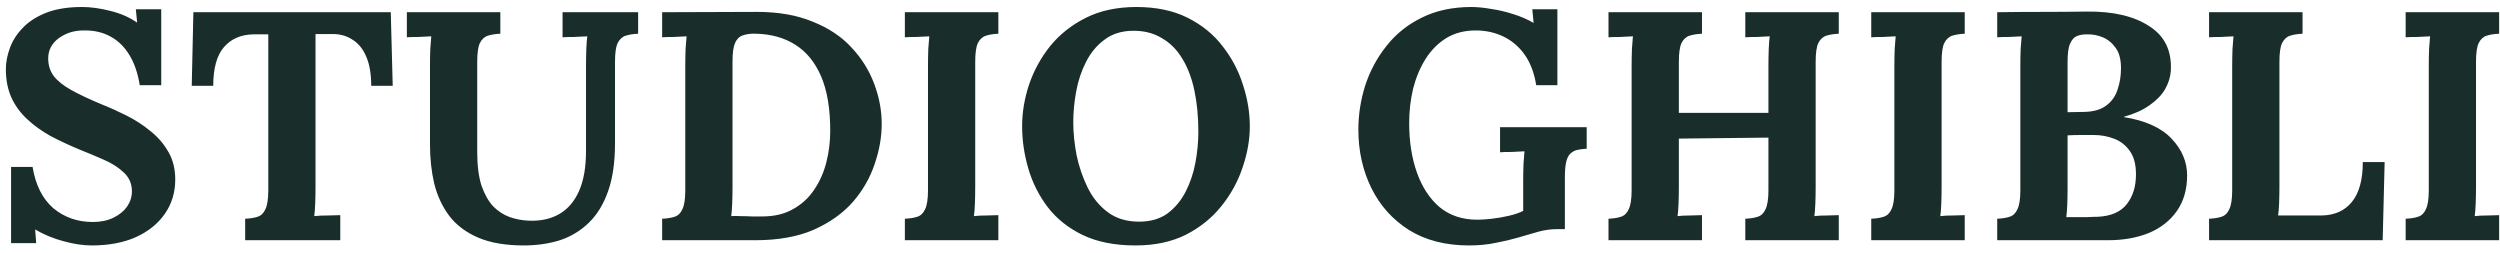
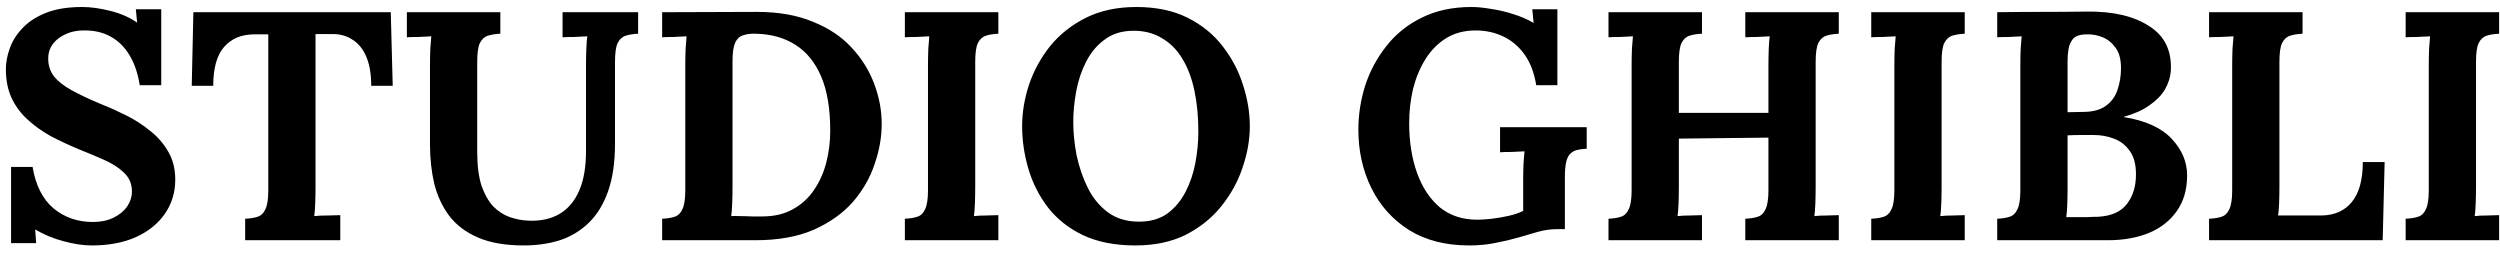
- <svg xmlns="http://www.w3.org/2000/svg" width="307" height="31" viewBox="0 0 307 31" fill="none">
-   <path d="M17.16 10.46C16.92 8.967 16.493 7.727 15.88 6.74C15.267 5.727 14.48 4.967 13.52 4.46C12.587 3.953 11.493 3.713 10.24 3.74C9.093 3.74 8.08 4.06 7.2 4.7C6.347 5.34 5.92 6.167 5.92 7.18C5.92 8.007 6.147 8.727 6.6 9.34C7.08 9.953 7.8 10.527 8.76 11.06C9.72 11.593 10.933 12.167 12.4 12.78C13.413 13.18 14.453 13.647 15.52 14.18C16.587 14.713 17.573 15.353 18.48 16.1C19.387 16.82 20.12 17.673 20.68 18.66C21.24 19.62 21.52 20.753 21.52 22.06C21.52 23.633 21.093 25.033 20.24 26.26C19.387 27.487 18.187 28.447 16.64 29.14C15.12 29.807 13.333 30.14 11.28 30.14C10.213 30.14 9.053 29.967 7.8 29.62C6.573 29.3 5.413 28.82 4.32 28.18L4.44 29.86H1.36V20.5H4C4.373 22.74 5.227 24.433 6.56 25.58C7.92 26.7 9.533 27.26 11.4 27.26C12.36 27.26 13.2 27.087 13.92 26.74C14.64 26.393 15.2 25.94 15.6 25.38C16 24.793 16.2 24.167 16.2 23.5C16.2 22.567 15.867 21.793 15.2 21.18C14.56 20.567 13.747 20.047 12.76 19.62C11.8 19.193 10.813 18.78 9.8 18.38C8.52 17.847 7.32 17.287 6.2 16.7C5.107 16.087 4.147 15.393 3.32 14.62C2.493 13.847 1.853 12.967 1.4 11.98C0.947 10.967 0.72 9.807 0.72 8.5C0.72 7.673 0.88 6.82 1.2 5.94C1.52 5.033 2.04 4.207 2.76 3.46C3.48 2.687 4.44 2.06 5.64 1.58C6.84 1.1 8.32 0.86 10.08 0.86C11.147 0.86 12.307 1.02 13.56 1.34C14.84 1.66 15.933 2.14 16.84 2.78L16.68 1.14H19.8V10.46H17.16ZM45.586 10.54C45.586 9.1 45.386 7.913 44.986 6.98C44.586 6.02 44.013 5.313 43.266 4.86C42.546 4.38 41.68 4.153 40.666 4.18H38.746V22.94C38.746 23.66 38.733 24.353 38.706 25.02C38.68 25.687 38.64 26.193 38.586 26.54C39.04 26.487 39.613 26.46 40.306 26.46C41.026 26.433 41.52 26.42 41.786 26.42V29.5H30.106V26.86C30.72 26.833 31.226 26.753 31.626 26.62C32.053 26.487 32.373 26.18 32.586 25.7C32.826 25.22 32.946 24.447 32.946 23.38V4.22H31.106C29.586 4.247 28.386 4.767 27.506 5.78C26.626 6.793 26.186 8.38 26.186 10.54H23.546L23.746 1.5H47.986L48.226 10.54H45.586ZM61.442 4.14C60.855 4.167 60.349 4.247 59.922 4.38C59.495 4.513 59.162 4.82 58.922 5.3C58.709 5.753 58.602 6.527 58.602 7.62V18.62C58.602 20.3 58.775 21.687 59.122 22.78C59.495 23.847 59.975 24.7 60.562 25.34C61.175 25.953 61.855 26.393 62.602 26.66C63.375 26.927 64.162 27.073 64.962 27.1C66.428 27.153 67.682 26.873 68.722 26.26C69.762 25.647 70.562 24.7 71.122 23.42C71.682 22.14 71.962 20.513 71.962 18.54V8.06C71.962 7.34 71.975 6.647 72.002 5.98C72.028 5.313 72.069 4.807 72.122 4.46C71.695 4.487 71.148 4.513 70.482 4.54C69.842 4.54 69.375 4.553 69.082 4.58V1.5H78.362V4.14C77.775 4.167 77.269 4.247 76.842 4.38C76.415 4.513 76.082 4.82 75.842 5.3C75.629 5.753 75.522 6.527 75.522 7.62V17.62C75.522 19.913 75.242 21.86 74.682 23.46C74.122 25.06 73.335 26.353 72.322 27.34C71.308 28.327 70.122 29.047 68.762 29.5C67.402 29.927 65.922 30.14 64.322 30.14C62.082 30.14 60.215 29.82 58.722 29.18C57.228 28.54 56.042 27.647 55.162 26.5C54.309 25.353 53.695 24.033 53.322 22.54C52.975 21.047 52.802 19.447 52.802 17.74V8.06C52.802 7.34 52.815 6.647 52.842 5.98C52.895 5.313 52.935 4.807 52.962 4.46C52.535 4.487 52.002 4.513 51.362 4.54C50.722 4.54 50.255 4.553 49.962 4.58V1.5H61.442V4.14ZM81.312 26.86C81.926 26.833 82.433 26.753 82.832 26.62C83.259 26.487 83.579 26.18 83.793 25.7C84.032 25.22 84.153 24.447 84.153 23.38V8.06C84.153 7.34 84.166 6.647 84.192 5.98C84.246 5.313 84.286 4.807 84.312 4.46C83.886 4.487 83.353 4.513 82.713 4.54C82.073 4.54 81.606 4.553 81.312 4.58V1.5L92.953 1.46C95.593 1.46 97.873 1.86 99.793 2.66C101.739 3.433 103.326 4.487 104.553 5.82C105.806 7.153 106.739 8.647 107.353 10.3C107.966 11.927 108.273 13.567 108.273 15.22C108.273 16.847 107.979 18.5 107.393 20.18C106.833 21.86 105.939 23.407 104.713 24.82C103.486 26.207 101.886 27.34 99.912 28.22C97.939 29.073 95.552 29.5 92.752 29.5H81.312V26.86ZM89.953 22.94C89.953 23.66 89.939 24.353 89.912 25.02C89.886 25.687 89.846 26.193 89.793 26.54C90.059 26.513 90.419 26.513 90.873 26.54C91.353 26.54 91.846 26.553 92.353 26.58C92.859 26.58 93.272 26.58 93.593 26.58C95.059 26.58 96.312 26.287 97.353 25.7C98.419 25.113 99.286 24.327 99.953 23.34C100.646 22.327 101.153 21.193 101.473 19.94C101.793 18.687 101.953 17.393 101.953 16.06C101.953 13.34 101.579 11.113 100.833 9.38C100.086 7.647 99.032 6.353 97.672 5.5C96.339 4.647 94.739 4.193 92.873 4.14C92.233 4.113 91.686 4.18 91.233 4.34C90.806 4.473 90.486 4.78 90.272 5.26C90.059 5.74 89.953 6.5 89.953 7.54V22.94ZM122.597 4.14C122.011 4.167 121.504 4.247 121.077 4.38C120.651 4.513 120.317 4.82 120.077 5.3C119.864 5.753 119.757 6.527 119.757 7.62V22.94C119.757 23.66 119.744 24.353 119.717 25.02C119.691 25.687 119.651 26.193 119.597 26.54C120.024 26.487 120.557 26.46 121.197 26.46C121.864 26.433 122.331 26.42 122.597 26.42V29.5H111.117V26.86C111.731 26.833 112.237 26.753 112.637 26.62C113.064 26.487 113.384 26.18 113.597 25.7C113.837 25.22 113.957 24.447 113.957 23.38V8.06C113.957 7.34 113.971 6.647 113.997 5.98C114.051 5.313 114.091 4.807 114.117 4.46C113.691 4.487 113.157 4.513 112.517 4.54C111.877 4.54 111.411 4.553 111.117 4.58V1.5H122.597V4.14ZM139.437 30.14C136.904 30.14 134.744 29.713 132.957 28.86C131.197 28.007 129.771 26.873 128.677 25.46C127.584 24.02 126.784 22.433 126.277 20.7C125.771 18.967 125.517 17.233 125.517 15.5C125.517 13.82 125.797 12.127 126.357 10.42C126.944 8.687 127.811 7.1 128.957 5.66C130.131 4.22 131.597 3.06 133.357 2.18C135.117 1.3 137.184 0.86 139.557 0.86C141.984 0.86 144.077 1.3 145.837 2.18C147.597 3.06 149.037 4.233 150.157 5.7C151.277 7.14 152.104 8.713 152.637 10.42C153.197 12.127 153.477 13.82 153.477 15.5C153.477 17.153 153.184 18.833 152.597 20.54C152.037 22.247 151.171 23.833 149.997 25.3C148.851 26.74 147.397 27.913 145.637 28.82C143.877 29.7 141.811 30.14 139.437 30.14ZM139.877 27.22C141.264 27.22 142.424 26.887 143.357 26.22C144.291 25.527 145.037 24.633 145.597 23.54C146.157 22.447 146.557 21.26 146.797 19.98C147.037 18.673 147.157 17.407 147.157 16.18C147.157 14.34 146.997 12.66 146.677 11.14C146.357 9.62 145.864 8.313 145.197 7.22C144.531 6.1 143.677 5.247 142.637 4.66C141.624 4.047 140.424 3.753 139.037 3.78C137.677 3.807 136.531 4.18 135.597 4.9C134.664 5.593 133.917 6.5 133.357 7.62C132.797 8.713 132.397 9.913 132.157 11.22C131.917 12.527 131.797 13.793 131.797 15.02C131.797 16.273 131.931 17.607 132.197 19.02C132.491 20.433 132.944 21.767 133.557 23.02C134.171 24.273 134.997 25.287 136.037 26.06C137.077 26.833 138.357 27.22 139.877 27.22ZM180.407 30.14C177.527 30.14 175.074 29.513 173.047 28.26C171.021 26.98 169.474 25.26 168.407 23.1C167.341 20.94 166.807 18.54 166.807 15.9C166.807 14.087 167.087 12.287 167.647 10.5C168.234 8.713 169.101 7.1 170.247 5.66C171.394 4.193 172.834 3.033 174.567 2.18C176.327 1.3 178.367 0.86 180.687 0.86C181.407 0.86 182.221 0.94 183.127 1.1C184.034 1.233 184.941 1.447 185.847 1.74C186.781 2.033 187.607 2.393 188.327 2.82L188.167 1.14H191.247V10.46H188.647C188.407 8.967 187.941 7.727 187.247 6.74C186.554 5.753 185.687 5.007 184.647 4.5C183.607 3.993 182.461 3.74 181.207 3.74C179.821 3.74 178.607 4.06 177.567 4.7C176.554 5.34 175.714 6.193 175.047 7.26C174.381 8.327 173.874 9.54 173.527 10.9C173.207 12.26 173.047 13.66 173.047 15.1C173.047 17.393 173.367 19.433 174.007 21.22C174.647 23.007 175.581 24.42 176.807 25.46C178.061 26.473 179.594 26.98 181.407 26.98C181.914 26.98 182.514 26.94 183.207 26.86C183.901 26.78 184.594 26.66 185.287 26.5C185.981 26.34 186.567 26.14 187.047 25.9V22.18C187.047 21.46 187.061 20.767 187.087 20.1C187.141 19.433 187.181 18.927 187.207 18.58C186.781 18.607 186.247 18.633 185.607 18.66C184.967 18.66 184.501 18.673 184.207 18.7V15.62H194.847V18.26C194.394 18.287 193.994 18.34 193.647 18.42C193.327 18.5 193.047 18.66 192.807 18.9C192.594 19.113 192.434 19.447 192.327 19.9C192.221 20.353 192.167 20.967 192.167 21.74V28.14H191.207C190.434 28.14 189.661 28.247 188.887 28.46C188.114 28.673 187.287 28.913 186.407 29.18C185.581 29.42 184.674 29.633 183.687 29.82C182.701 30.033 181.607 30.14 180.407 30.14ZM197.523 29.5V26.86C198.137 26.833 198.643 26.753 199.043 26.62C199.47 26.487 199.79 26.18 200.003 25.7C200.243 25.22 200.363 24.447 200.363 23.38V8.06C200.363 7.34 200.377 6.647 200.403 5.98C200.457 5.313 200.497 4.807 200.523 4.46C200.097 4.487 199.563 4.513 198.923 4.54C198.283 4.54 197.817 4.553 197.523 4.58V1.5H209.003V4.14C208.417 4.167 207.91 4.247 207.483 4.38C207.057 4.513 206.723 4.82 206.483 5.3C206.27 5.753 206.163 6.527 206.163 7.62V13.86H217.163V8.06C217.163 7.34 217.177 6.647 217.203 5.98C217.23 5.313 217.27 4.807 217.323 4.46C216.897 4.487 216.363 4.513 215.723 4.54C215.083 4.54 214.617 4.553 214.323 4.58V1.5H225.803V4.14C225.217 4.167 224.71 4.247 224.283 4.38C223.857 4.513 223.523 4.82 223.283 5.3C223.07 5.753 222.963 6.527 222.963 7.62V22.94C222.963 23.66 222.95 24.353 222.923 25.02C222.897 25.687 222.857 26.193 222.803 26.54C223.23 26.487 223.763 26.46 224.403 26.46C225.07 26.433 225.537 26.42 225.803 26.42V29.5H214.323V26.86C214.937 26.833 215.443 26.753 215.843 26.62C216.27 26.487 216.59 26.18 216.803 25.7C217.043 25.22 217.163 24.447 217.163 23.38V16.9L206.163 17.02V22.94C206.163 23.66 206.15 24.353 206.123 25.02C206.097 25.687 206.057 26.193 206.003 26.54C206.43 26.487 206.963 26.46 207.603 26.46C208.27 26.433 208.737 26.42 209.003 26.42V29.5H197.523ZM241.269 4.14C240.682 4.167 240.176 4.247 239.749 4.38C239.322 4.513 238.989 4.82 238.749 5.3C238.536 5.753 238.429 6.527 238.429 7.62V22.94C238.429 23.66 238.416 24.353 238.389 25.02C238.362 25.687 238.322 26.193 238.269 26.54C238.696 26.487 239.229 26.46 239.869 26.46C240.536 26.433 241.002 26.42 241.269 26.42V29.5H229.789V26.86C230.402 26.833 230.909 26.753 231.309 26.62C231.736 26.487 232.056 26.18 232.269 25.7C232.509 25.22 232.629 24.447 232.629 23.38V8.06C232.629 7.34 232.642 6.647 232.669 5.98C232.722 5.313 232.762 4.807 232.789 4.46C232.362 4.487 231.829 4.513 231.189 4.54C230.549 4.54 230.082 4.553 229.789 4.58V1.5H241.269V4.14ZM245.258 29.5V26.86C245.871 26.833 246.378 26.753 246.778 26.62C247.204 26.487 247.524 26.18 247.738 25.7C247.978 25.22 248.098 24.447 248.098 23.38V8.06C248.098 7.34 248.111 6.647 248.138 5.98C248.191 5.313 248.231 4.807 248.258 4.46C247.831 4.487 247.298 4.513 246.658 4.54C246.018 4.54 245.551 4.553 245.258 4.58V1.5C247.098 1.473 248.938 1.46 250.778 1.46C252.644 1.46 254.498 1.447 256.338 1.42C259.538 1.393 262.071 1.993 263.938 3.22C265.831 4.42 266.711 6.247 266.578 8.7C266.524 9.473 266.284 10.233 265.858 10.98C265.431 11.7 264.791 12.353 263.938 12.94C263.111 13.527 262.071 13.993 260.818 14.34V14.38C263.484 14.807 265.444 15.7 266.698 17.06C267.951 18.393 268.578 19.887 268.578 21.54C268.578 23.273 268.151 24.74 267.298 25.94C266.471 27.113 265.324 28.007 263.858 28.62C262.391 29.207 260.724 29.5 258.858 29.5H245.258ZM253.738 26.66C254.218 26.66 254.671 26.66 255.098 26.66C255.524 26.66 255.951 26.66 256.378 26.66C256.804 26.633 257.218 26.62 257.618 26.62C259.244 26.54 260.431 26.02 261.178 25.06C261.924 24.1 262.298 22.887 262.298 21.42C262.298 20.193 262.044 19.233 261.538 18.54C261.031 17.82 260.378 17.313 259.578 17.02C258.804 16.727 257.991 16.58 257.138 16.58C256.471 16.58 255.898 16.58 255.418 16.58C254.938 16.58 254.431 16.593 253.898 16.62V23.14C253.898 23.86 253.884 24.54 253.858 25.18C253.831 25.82 253.791 26.313 253.738 26.66ZM253.898 13.78L255.978 13.74C257.098 13.713 257.978 13.46 258.618 12.98C259.284 12.5 259.751 11.86 260.018 11.06C260.311 10.233 260.458 9.34 260.458 8.38C260.458 7.313 260.244 6.487 259.818 5.9C259.391 5.287 258.858 4.847 258.218 4.58C257.578 4.313 256.911 4.193 256.218 4.22C255.791 4.22 255.404 4.287 255.058 4.42C254.711 4.553 254.431 4.86 254.218 5.34C254.004 5.793 253.898 6.54 253.898 7.58V13.78ZM271.273 29.5V26.86C271.887 26.833 272.393 26.753 272.793 26.62C273.22 26.487 273.54 26.18 273.753 25.7C273.993 25.22 274.113 24.447 274.113 23.38V8.06C274.113 7.34 274.127 6.647 274.153 5.98C274.207 5.313 274.247 4.807 274.273 4.46C273.847 4.487 273.313 4.513 272.673 4.54C272.033 4.54 271.567 4.553 271.273 4.58V1.5H282.753V4.14C282.167 4.167 281.66 4.247 281.233 4.38C280.807 4.513 280.473 4.82 280.233 5.3C280.02 5.753 279.913 6.527 279.913 7.62V22.94C279.913 23.66 279.9 24.34 279.873 24.98C279.847 25.62 279.807 26.113 279.753 26.46H285.113C286.687 26.433 287.913 25.887 288.793 24.82C289.7 23.727 290.153 22.087 290.153 19.9H292.833L292.593 29.5H271.273ZM306.894 4.14C306.307 4.167 305.801 4.247 305.374 4.38C304.947 4.513 304.614 4.82 304.374 5.3C304.161 5.753 304.054 6.527 304.054 7.62V22.94C304.054 23.66 304.041 24.353 304.014 25.02C303.987 25.687 303.947 26.193 303.894 26.54C304.321 26.487 304.854 26.46 305.494 26.46C306.161 26.433 306.627 26.42 306.894 26.42V29.5H295.414V26.86C296.027 26.833 296.534 26.753 296.934 26.62C297.361 26.487 297.681 26.18 297.894 25.7C298.134 25.22 298.254 24.447 298.254 23.38V8.06C298.254 7.34 298.267 6.647 298.294 5.98C298.347 5.313 298.387 4.807 298.414 4.46C297.987 4.487 297.454 4.513 296.814 4.54C296.174 4.54 295.707 4.553 295.414 4.58V1.5H306.894V4.14Z" fill="#192D2B" />
+ <svg xmlns="http://www.w3.org/2000/svg" width="307" height="31" viewBox="0 0 307 31" fill="currentColor">
+   <path d="M17.16 10.46C16.92 8.967 16.493 7.727 15.88 6.74C15.267 5.727 14.48 4.967 13.52 4.46C12.587 3.953 11.493 3.713 10.24 3.74C9.093 3.74 8.08 4.06 7.2 4.7C6.347 5.34 5.92 6.167 5.92 7.18C5.92 8.007 6.147 8.727 6.6 9.34C7.08 9.953 7.8 10.527 8.76 11.06C9.72 11.593 10.933 12.167 12.4 12.78C13.413 13.18 14.453 13.647 15.52 14.18C16.587 14.713 17.573 15.353 18.48 16.1C19.387 16.82 20.12 17.673 20.68 18.66C21.24 19.62 21.52 20.753 21.52 22.06C21.52 23.633 21.093 25.033 20.24 26.26C19.387 27.487 18.187 28.447 16.64 29.14C15.12 29.807 13.333 30.14 11.28 30.14C10.213 30.14 9.053 29.967 7.8 29.62C6.573 29.3 5.413 28.82 4.32 28.18L4.44 29.86H1.36V20.5H4C4.373 22.74 5.227 24.433 6.56 25.58C7.92 26.7 9.533 27.26 11.4 27.26C12.36 27.26 13.2 27.087 13.92 26.74C14.64 26.393 15.2 25.94 15.6 25.38C16 24.793 16.2 24.167 16.2 23.5C16.2 22.567 15.867 21.793 15.2 21.18C14.56 20.567 13.747 20.047 12.76 19.62C11.8 19.193 10.813 18.78 9.8 18.38C8.52 17.847 7.32 17.287 6.2 16.7C5.107 16.087 4.147 15.393 3.32 14.62C2.493 13.847 1.853 12.967 1.4 11.98C0.947 10.967 0.72 9.807 0.72 8.5C0.72 7.673 0.88 6.82 1.2 5.94C1.52 5.033 2.04 4.207 2.76 3.46C3.48 2.687 4.44 2.06 5.64 1.58C6.84 1.1 8.32 0.86 10.08 0.86C11.147 0.86 12.307 1.02 13.56 1.34C14.84 1.66 15.933 2.14 16.84 2.78L16.68 1.14H19.8V10.46H17.16ZM45.586 10.54C45.586 9.1 45.386 7.913 44.986 6.98C44.586 6.02 44.013 5.313 43.266 4.86C42.546 4.38 41.68 4.153 40.666 4.18H38.746V22.94C38.746 23.66 38.733 24.353 38.706 25.02C38.68 25.687 38.64 26.193 38.586 26.54C39.04 26.487 39.613 26.46 40.306 26.46C41.026 26.433 41.52 26.42 41.786 26.42V29.5H30.106V26.86C30.72 26.833 31.226 26.753 31.626 26.62C32.053 26.487 32.373 26.18 32.586 25.7C32.826 25.22 32.946 24.447 32.946 23.38V4.22H31.106C29.586 4.247 28.386 4.767 27.506 5.78C26.626 6.793 26.186 8.38 26.186 10.54H23.546L23.746 1.5H47.986L48.226 10.54H45.586ZM61.442 4.14C60.855 4.167 60.349 4.247 59.922 4.38C59.495 4.513 59.162 4.82 58.922 5.3C58.709 5.753 58.602 6.527 58.602 7.62V18.62C58.602 20.3 58.775 21.687 59.122 22.78C59.495 23.847 59.975 24.7 60.562 25.34C61.175 25.953 61.855 26.393 62.602 26.66C63.375 26.927 64.162 27.073 64.962 27.1C66.428 27.153 67.682 26.873 68.722 26.26C69.762 25.647 70.562 24.7 71.122 23.42C71.682 22.14 71.962 20.513 71.962 18.54V8.06C71.962 7.34 71.975 6.647 72.002 5.98C72.028 5.313 72.069 4.807 72.122 4.46C71.695 4.487 71.148 4.513 70.482 4.54C69.842 4.54 69.375 4.553 69.082 4.58V1.5H78.362V4.14C77.775 4.167 77.269 4.247 76.842 4.38C76.415 4.513 76.082 4.82 75.842 5.3C75.629 5.753 75.522 6.527 75.522 7.62V17.62C75.522 19.913 75.242 21.86 74.682 23.46C74.122 25.06 73.335 26.353 72.322 27.34C71.308 28.327 70.122 29.047 68.762 29.5C67.402 29.927 65.922 30.14 64.322 30.14C62.082 30.14 60.215 29.82 58.722 29.18C57.228 28.54 56.042 27.647 55.162 26.5C54.309 25.353 53.695 24.033 53.322 22.54C52.975 21.047 52.802 19.447 52.802 17.74V8.06C52.802 7.34 52.815 6.647 52.842 5.98C52.895 5.313 52.935 4.807 52.962 4.46C52.535 4.487 52.002 4.513 51.362 4.54C50.722 4.54 50.255 4.553 49.962 4.58V1.5H61.442V4.14ZM81.312 26.86C81.926 26.833 82.433 26.753 82.832 26.62C83.259 26.487 83.579 26.18 83.793 25.7C84.032 25.22 84.153 24.447 84.153 23.38V8.06C84.153 7.34 84.166 6.647 84.192 5.98C84.246 5.313 84.286 4.807 84.312 4.46C83.886 4.487 83.353 4.513 82.713 4.54C82.073 4.54 81.606 4.553 81.312 4.58V1.5L92.953 1.46C95.593 1.46 97.873 1.86 99.793 2.66C101.739 3.433 103.326 4.487 104.553 5.82C105.806 7.153 106.739 8.647 107.353 10.3C107.966 11.927 108.273 13.567 108.273 15.22C108.273 16.847 107.979 18.5 107.393 20.18C106.833 21.86 105.939 23.407 104.713 24.82C103.486 26.207 101.886 27.34 99.912 28.22C97.939 29.073 95.552 29.5 92.752 29.5H81.312V26.86ZM89.953 22.94C89.953 23.66 89.939 24.353 89.912 25.02C89.886 25.687 89.846 26.193 89.793 26.54C90.059 26.513 90.419 26.513 90.873 26.54C91.353 26.54 91.846 26.553 92.353 26.58C92.859 26.58 93.272 26.58 93.593 26.58C95.059 26.58 96.312 26.287 97.353 25.7C98.419 25.113 99.286 24.327 99.953 23.34C100.646 22.327 101.153 21.193 101.473 19.94C101.793 18.687 101.953 17.393 101.953 16.06C101.953 13.34 101.579 11.113 100.833 9.38C100.086 7.647 99.032 6.353 97.672 5.5C96.339 4.647 94.739 4.193 92.873 4.14C92.233 4.113 91.686 4.18 91.233 4.34C90.806 4.473 90.486 4.78 90.272 5.26C90.059 5.74 89.953 6.5 89.953 7.54V22.94ZM122.597 4.14C122.011 4.167 121.504 4.247 121.077 4.38C120.651 4.513 120.317 4.82 120.077 5.3C119.864 5.753 119.757 6.527 119.757 7.62V22.94C119.757 23.66 119.744 24.353 119.717 25.02C119.691 25.687 119.651 26.193 119.597 26.54C120.024 26.487 120.557 26.46 121.197 26.46C121.864 26.433 122.331 26.42 122.597 26.42V29.5H111.117V26.86C111.731 26.833 112.237 26.753 112.637 26.62C113.064 26.487 113.384 26.18 113.597 25.7C113.837 25.22 113.957 24.447 113.957 23.38V8.06C113.957 7.34 113.971 6.647 113.997 5.98C114.051 5.313 114.091 4.807 114.117 4.46C113.691 4.487 113.157 4.513 112.517 4.54C111.877 4.54 111.411 4.553 111.117 4.58V1.5H122.597V4.14ZM139.437 30.14C136.904 30.14 134.744 29.713 132.957 28.86C131.197 28.007 129.771 26.873 128.677 25.46C127.584 24.02 126.784 22.433 126.277 20.7C125.771 18.967 125.517 17.233 125.517 15.5C125.517 13.82 125.797 12.127 126.357 10.42C126.944 8.687 127.811 7.1 128.957 5.66C130.131 4.22 131.597 3.06 133.357 2.18C135.117 1.3 137.184 0.86 139.557 0.86C141.984 0.86 144.077 1.3 145.837 2.18C147.597 3.06 149.037 4.233 150.157 5.7C151.277 7.14 152.104 8.713 152.637 10.42C153.197 12.127 153.477 13.82 153.477 15.5C153.477 17.153 153.184 18.833 152.597 20.54C152.037 22.247 151.171 23.833 149.997 25.3C148.851 26.74 147.397 27.913 145.637 28.82C143.877 29.7 141.811 30.14 139.437 30.14ZM139.877 27.22C141.264 27.22 142.424 26.887 143.357 26.22C144.291 25.527 145.037 24.633 145.597 23.54C146.157 22.447 146.557 21.26 146.797 19.98C147.037 18.673 147.157 17.407 147.157 16.18C147.157 14.34 146.997 12.66 146.677 11.14C146.357 9.62 145.864 8.313 145.197 7.22C144.531 6.1 143.677 5.247 142.637 4.66C141.624 4.047 140.424 3.753 139.037 3.78C137.677 3.807 136.531 4.18 135.597 4.9C134.664 5.593 133.917 6.5 133.357 7.62C132.797 8.713 132.397 9.913 132.157 11.22C131.917 12.527 131.797 13.793 131.797 15.02C131.797 16.273 131.931 17.607 132.197 19.02C132.491 20.433 132.944 21.767 133.557 23.02C134.171 24.273 134.997 25.287 136.037 26.06C137.077 26.833 138.357 27.22 139.877 27.22ZM180.407 30.14C177.527 30.14 175.074 29.513 173.047 28.26C171.021 26.98 169.474 25.26 168.407 23.1C167.341 20.94 166.807 18.54 166.807 15.9C166.807 14.087 167.087 12.287 167.647 10.5C168.234 8.713 169.101 7.1 170.247 5.66C171.394 4.193 172.834 3.033 174.567 2.18C176.327 1.3 178.367 0.86 180.687 0.86C181.407 0.86 182.221 0.94 183.127 1.1C184.034 1.233 184.941 1.447 185.847 1.74C186.781 2.033 187.607 2.393 188.327 2.82L188.167 1.14H191.247V10.46H188.647C188.407 8.967 187.941 7.727 187.247 6.74C186.554 5.753 185.687 5.007 184.647 4.5C183.607 3.993 182.461 3.74 181.207 3.74C179.821 3.74 178.607 4.06 177.567 4.7C176.554 5.34 175.714 6.193 175.047 7.26C174.381 8.327 173.874 9.54 173.527 10.9C173.207 12.26 173.047 13.66 173.047 15.1C173.047 17.393 173.367 19.433 174.007 21.22C174.647 23.007 175.581 24.42 176.807 25.46C178.061 26.473 179.594 26.98 181.407 26.98C181.914 26.98 182.514 26.94 183.207 26.86C183.901 26.78 184.594 26.66 185.287 26.5C185.981 26.34 186.567 26.14 187.047 25.9V22.18C187.047 21.46 187.061 20.767 187.087 20.1C187.141 19.433 187.181 18.927 187.207 18.58C186.781 18.607 186.247 18.633 185.607 18.66C184.967 18.66 184.501 18.673 184.207 18.7V15.62H194.847V18.26C194.394 18.287 193.994 18.34 193.647 18.42C193.327 18.5 193.047 18.66 192.807 18.9C192.594 19.113 192.434 19.447 192.327 19.9C192.221 20.353 192.167 20.967 192.167 21.74V28.14H191.207C190.434 28.14 189.661 28.247 188.887 28.46C188.114 28.673 187.287 28.913 186.407 29.18C185.581 29.42 184.674 29.633 183.687 29.82C182.701 30.033 181.607 30.14 180.407 30.14ZM197.523 29.5V26.86C198.137 26.833 198.643 26.753 199.043 26.62C199.47 26.487 199.79 26.18 200.003 25.7C200.243 25.22 200.363 24.447 200.363 23.38V8.06C200.363 7.34 200.377 6.647 200.403 5.98C200.457 5.313 200.497 4.807 200.523 4.46C200.097 4.487 199.563 4.513 198.923 4.54C198.283 4.54 197.817 4.553 197.523 4.58V1.5H209.003V4.14C208.417 4.167 207.91 4.247 207.483 4.38C207.057 4.513 206.723 4.82 206.483 5.3C206.27 5.753 206.163 6.527 206.163 7.62V13.86H217.163V8.06C217.163 7.34 217.177 6.647 217.203 5.98C217.23 5.313 217.27 4.807 217.323 4.46C216.897 4.487 216.363 4.513 215.723 4.54C215.083 4.54 214.617 4.553 214.323 4.58V1.5H225.803V4.14C225.217 4.167 224.71 4.247 224.283 4.38C223.857 4.513 223.523 4.82 223.283 5.3C223.07 5.753 222.963 6.527 222.963 7.62V22.94C222.963 23.66 222.95 24.353 222.923 25.02C222.897 25.687 222.857 26.193 222.803 26.54C223.23 26.487 223.763 26.46 224.403 26.46C225.07 26.433 225.537 26.42 225.803 26.42V29.5H214.323V26.86C214.937 26.833 215.443 26.753 215.843 26.62C216.27 26.487 216.59 26.18 216.803 25.7C217.043 25.22 217.163 24.447 217.163 23.38V16.9L206.163 17.02V22.94C206.163 23.66 206.15 24.353 206.123 25.02C206.097 25.687 206.057 26.193 206.003 26.54C206.43 26.487 206.963 26.46 207.603 26.46C208.27 26.433 208.737 26.42 209.003 26.42V29.5H197.523ZM241.269 4.14C240.682 4.167 240.176 4.247 239.749 4.38C239.322 4.513 238.989 4.82 238.749 5.3C238.536 5.753 238.429 6.527 238.429 7.62V22.94C238.429 23.66 238.416 24.353 238.389 25.02C238.362 25.687 238.322 26.193 238.269 26.54C238.696 26.487 239.229 26.46 239.869 26.46C240.536 26.433 241.002 26.42 241.269 26.42V29.5H229.789V26.86C230.402 26.833 230.909 26.753 231.309 26.62C231.736 26.487 232.056 26.18 232.269 25.7C232.509 25.22 232.629 24.447 232.629 23.38V8.06C232.629 7.34 232.642 6.647 232.669 5.98C232.722 5.313 232.762 4.807 232.789 4.46C232.362 4.487 231.829 4.513 231.189 4.54C230.549 4.54 230.082 4.553 229.789 4.58V1.5H241.269V4.14ZM245.258 29.5V26.86C245.871 26.833 246.378 26.753 246.778 26.62C247.204 26.487 247.524 26.18 247.738 25.7C247.978 25.22 248.098 24.447 248.098 23.38V8.06C248.098 7.34 248.111 6.647 248.138 5.98C248.191 5.313 248.231 4.807 248.258 4.46C247.831 4.487 247.298 4.513 246.658 4.54C246.018 4.54 245.551 4.553 245.258 4.58V1.5C247.098 1.473 248.938 1.46 250.778 1.46C252.644 1.46 254.498 1.447 256.338 1.42C259.538 1.393 262.071 1.993 263.938 3.22C265.831 4.42 266.711 6.247 266.578 8.7C266.524 9.473 266.284 10.233 265.858 10.98C265.431 11.7 264.791 12.353 263.938 12.94C263.111 13.527 262.071 13.993 260.818 14.34V14.38C263.484 14.807 265.444 15.7 266.698 17.06C267.951 18.393 268.578 19.887 268.578 21.54C268.578 23.273 268.151 24.74 267.298 25.94C266.471 27.113 265.324 28.007 263.858 28.62C262.391 29.207 260.724 29.5 258.858 29.5H245.258ZM253.738 26.66C254.218 26.66 254.671 26.66 255.098 26.66C255.524 26.66 255.951 26.66 256.378 26.66C256.804 26.633 257.218 26.62 257.618 26.62C259.244 26.54 260.431 26.02 261.178 25.06C261.924 24.1 262.298 22.887 262.298 21.42C262.298 20.193 262.044 19.233 261.538 18.54C261.031 17.82 260.378 17.313 259.578 17.02C258.804 16.727 257.991 16.58 257.138 16.58C256.471 16.58 255.898 16.58 255.418 16.58C254.938 16.58 254.431 16.593 253.898 16.62V23.14C253.898 23.86 253.884 24.54 253.858 25.18C253.831 25.82 253.791 26.313 253.738 26.66ZM253.898 13.78L255.978 13.74C257.098 13.713 257.978 13.46 258.618 12.98C259.284 12.5 259.751 11.86 260.018 11.06C260.311 10.233 260.458 9.34 260.458 8.38C260.458 7.313 260.244 6.487 259.818 5.9C259.391 5.287 258.858 4.847 258.218 4.58C257.578 4.313 256.911 4.193 256.218 4.22C255.791 4.22 255.404 4.287 255.058 4.42C254.711 4.553 254.431 4.86 254.218 5.34C254.004 5.793 253.898 6.54 253.898 7.58V13.78ZM271.273 29.5V26.86C271.887 26.833 272.393 26.753 272.793 26.62C273.22 26.487 273.54 26.18 273.753 25.7C273.993 25.22 274.113 24.447 274.113 23.38V8.06C274.113 7.34 274.127 6.647 274.153 5.98C274.207 5.313 274.247 4.807 274.273 4.46C273.847 4.487 273.313 4.513 272.673 4.54C272.033 4.54 271.567 4.553 271.273 4.58V1.5H282.753V4.14C282.167 4.167 281.66 4.247 281.233 4.38C280.807 4.513 280.473 4.82 280.233 5.3C280.02 5.753 279.913 6.527 279.913 7.62V22.94C279.913 23.66 279.9 24.34 279.873 24.98C279.847 25.62 279.807 26.113 279.753 26.46H285.113C286.687 26.433 287.913 25.887 288.793 24.82C289.7 23.727 290.153 22.087 290.153 19.9H292.833L292.593 29.5H271.273ZM306.894 4.14C306.307 4.167 305.801 4.247 305.374 4.38C304.947 4.513 304.614 4.82 304.374 5.3C304.161 5.753 304.054 6.527 304.054 7.62V22.94C304.054 23.66 304.041 24.353 304.014 25.02C303.987 25.687 303.947 26.193 303.894 26.54C304.321 26.487 304.854 26.46 305.494 26.46C306.161 26.433 306.627 26.42 306.894 26.42V29.5H295.414V26.86C296.027 26.833 296.534 26.753 296.934 26.62C297.361 26.487 297.681 26.18 297.894 25.7C298.134 25.22 298.254 24.447 298.254 23.38V8.06C298.254 7.34 298.267 6.647 298.294 5.98C298.347 5.313 298.387 4.807 298.414 4.46C297.987 4.487 297.454 4.513 296.814 4.54C296.174 4.54 295.707 4.553 295.414 4.58V1.5H306.894V4.14Z" fill="currentColor" />
</svg>
